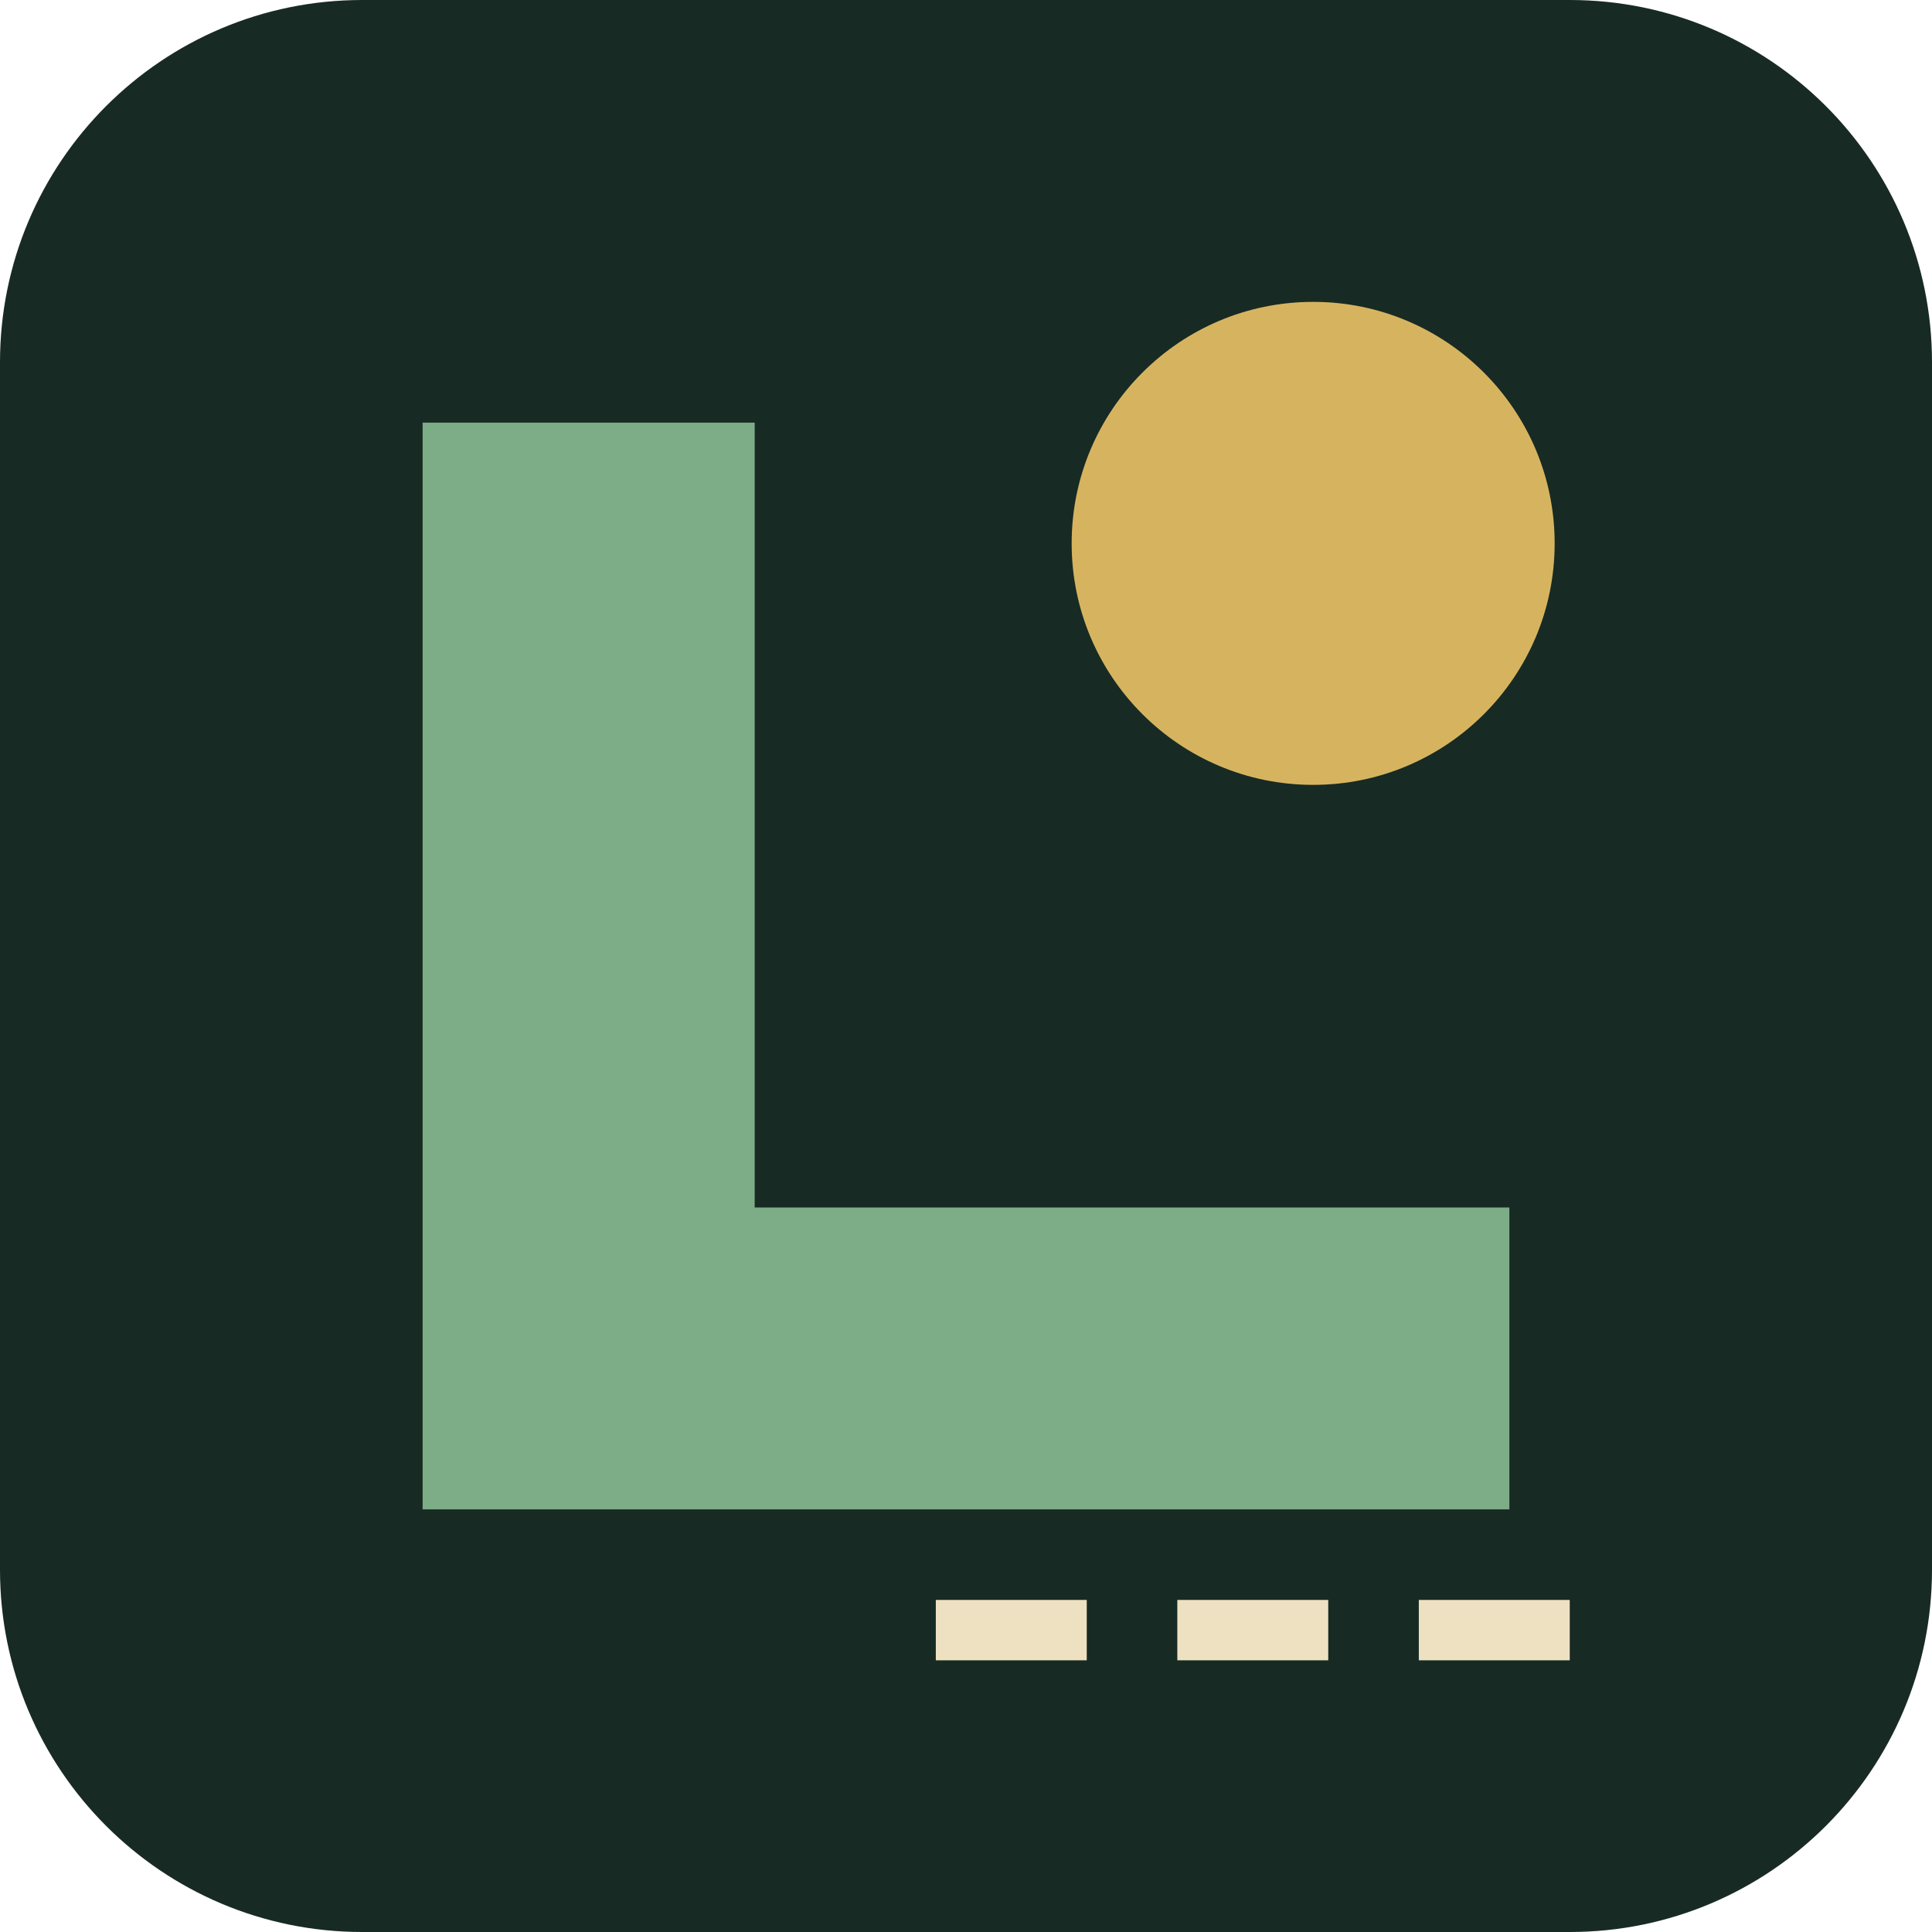
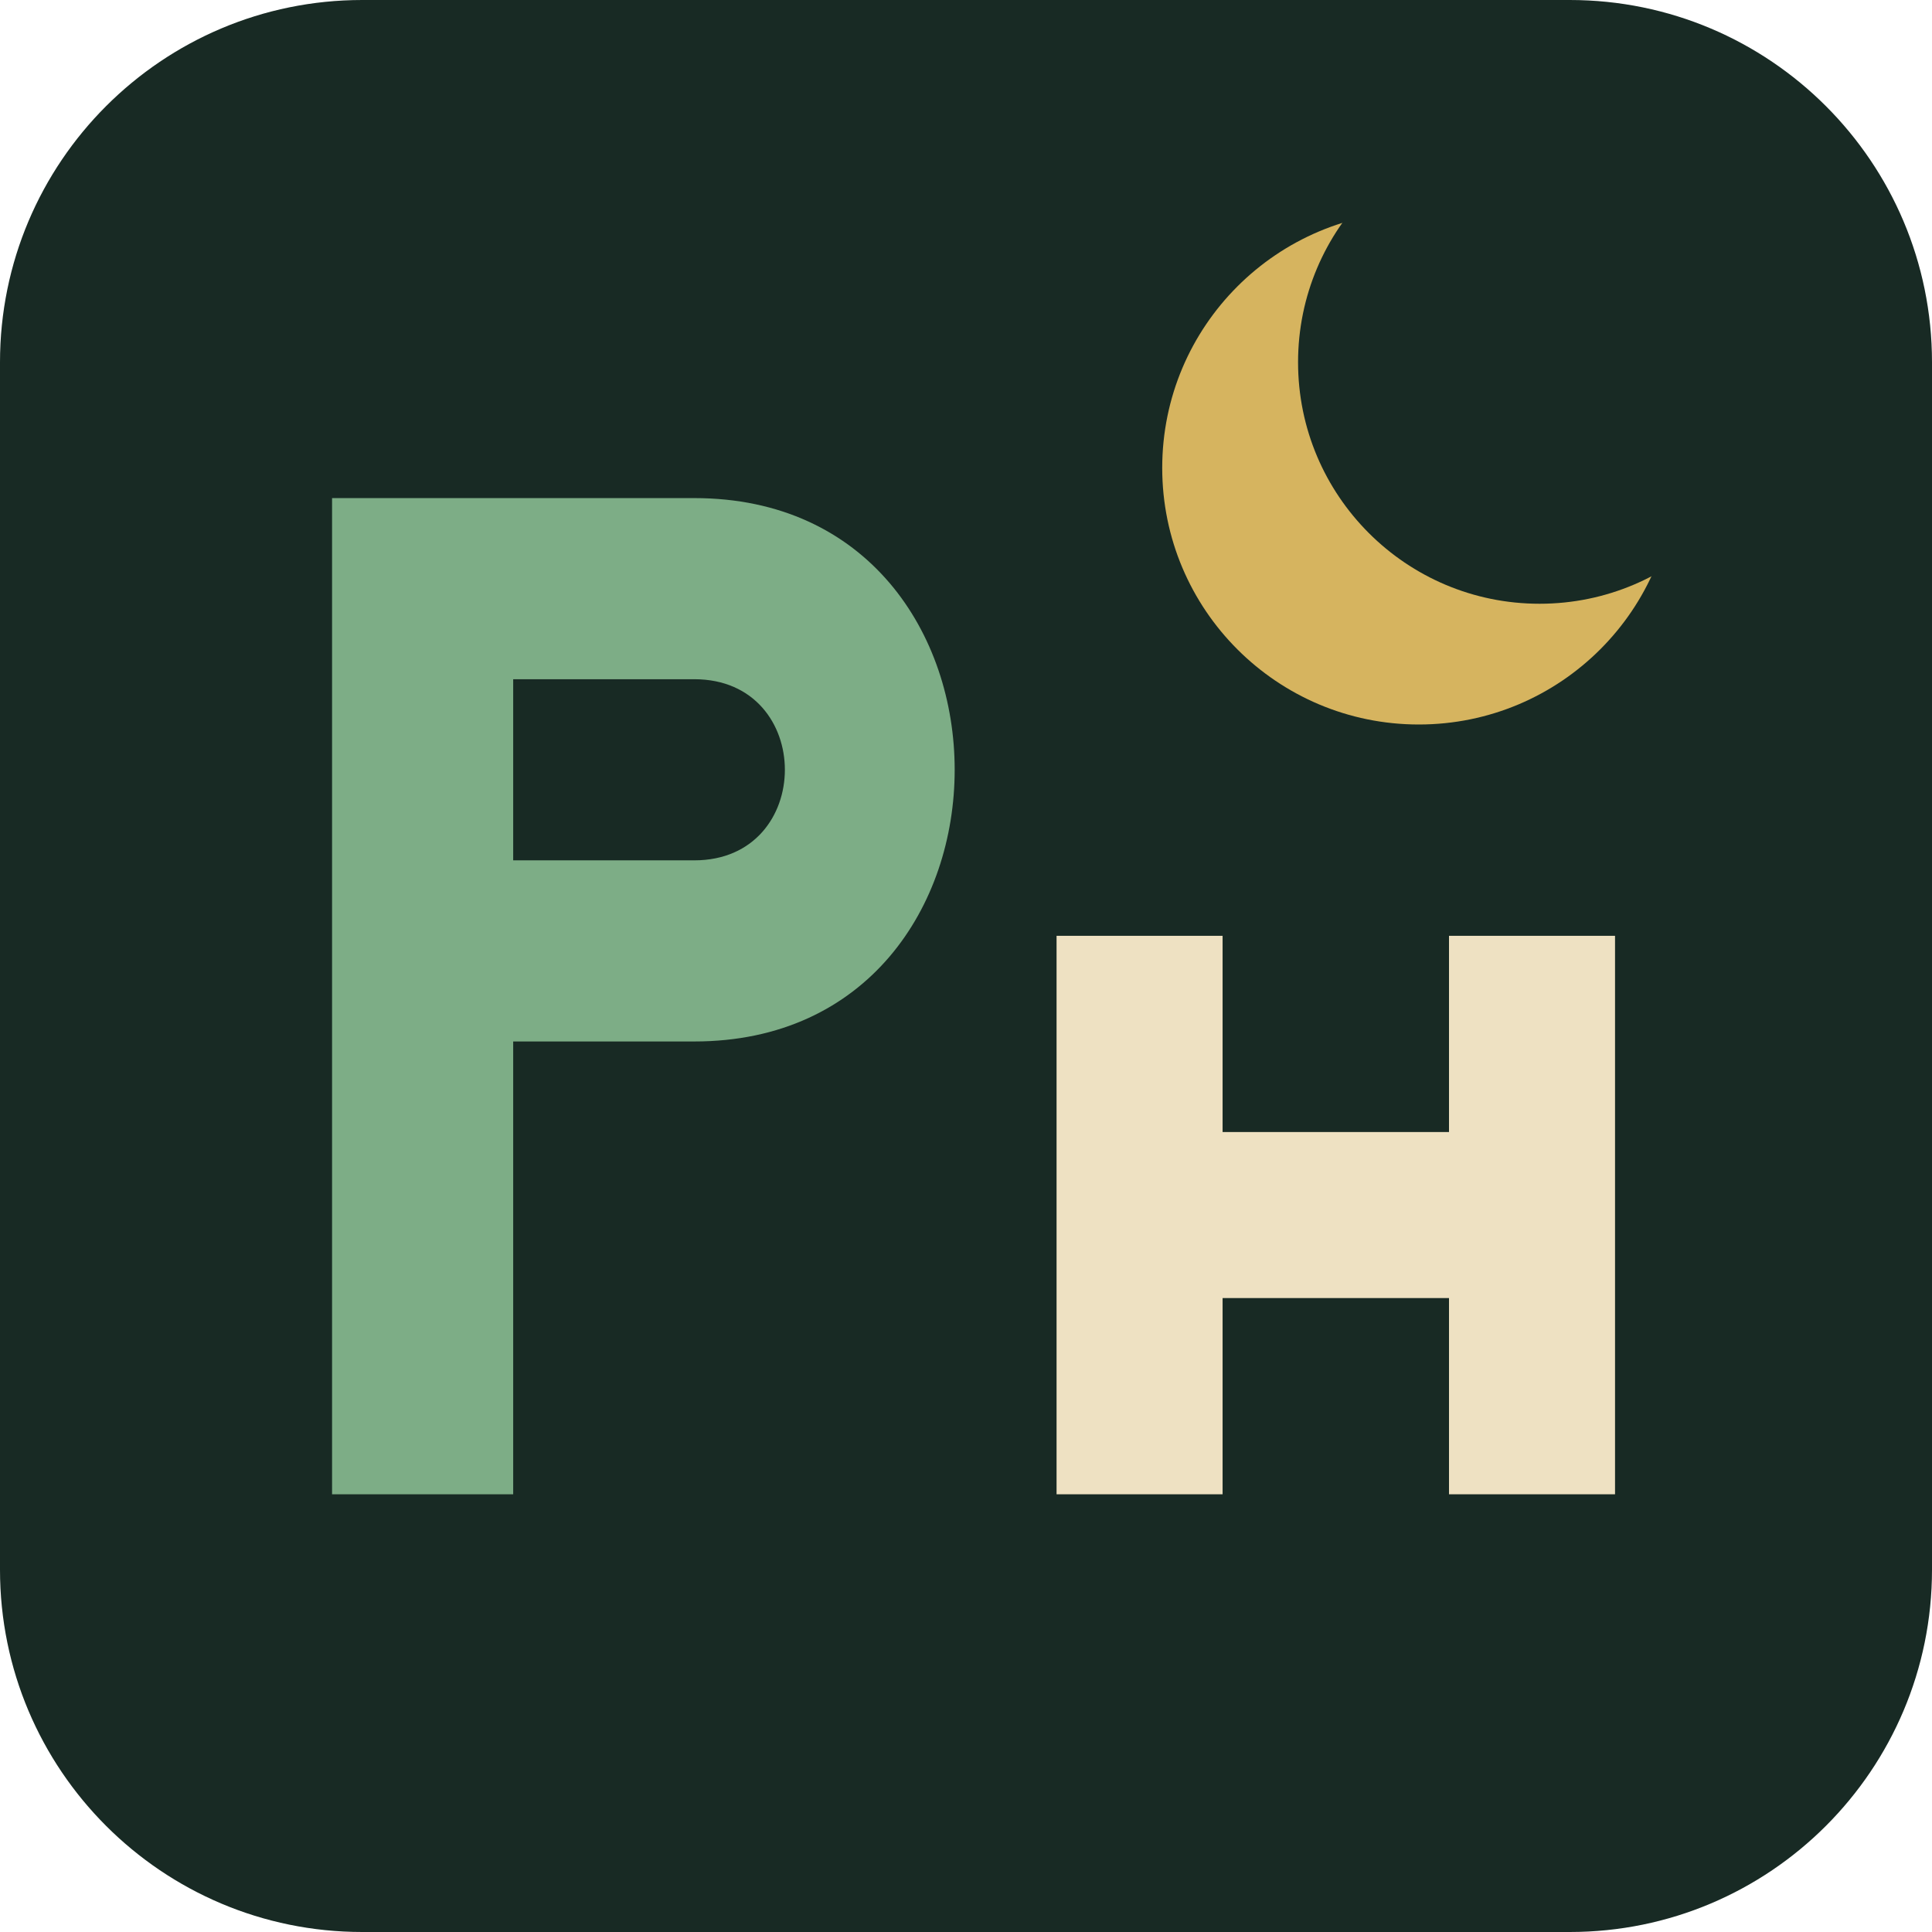
<svg xmlns="http://www.w3.org/2000/svg" width="128" height="128" viewBox="0 0 128 128">
  <rect width="128" height="128" rx="24" fill="#182a24" />
-   <circle cx="87" cy="36" r="16" fill="#d6b45f" />
-   <path d="M28 28v72h72V80H50V28z" fill="#7dad86" />
-   <path d="M62 108h42" stroke="#eee1c2" stroke-width="4" stroke-dasharray="10 6" />
+   <circle cx="94" cy="31" r="17" fill="#d6b45f" />
+   <circle cx="102" cy="24" r="16" fill="#182a24" />
+   <path d="M22 99V33h24c23 0 23 36 0 36H34v30zm12-42h12c8 0 8-12 0-12H34z" fill="#7dad86" />
+   <path d="M70 62h11v13h15V62h11v37H96V86H81v13H70z" fill="#eee1c2" />
</svg>
